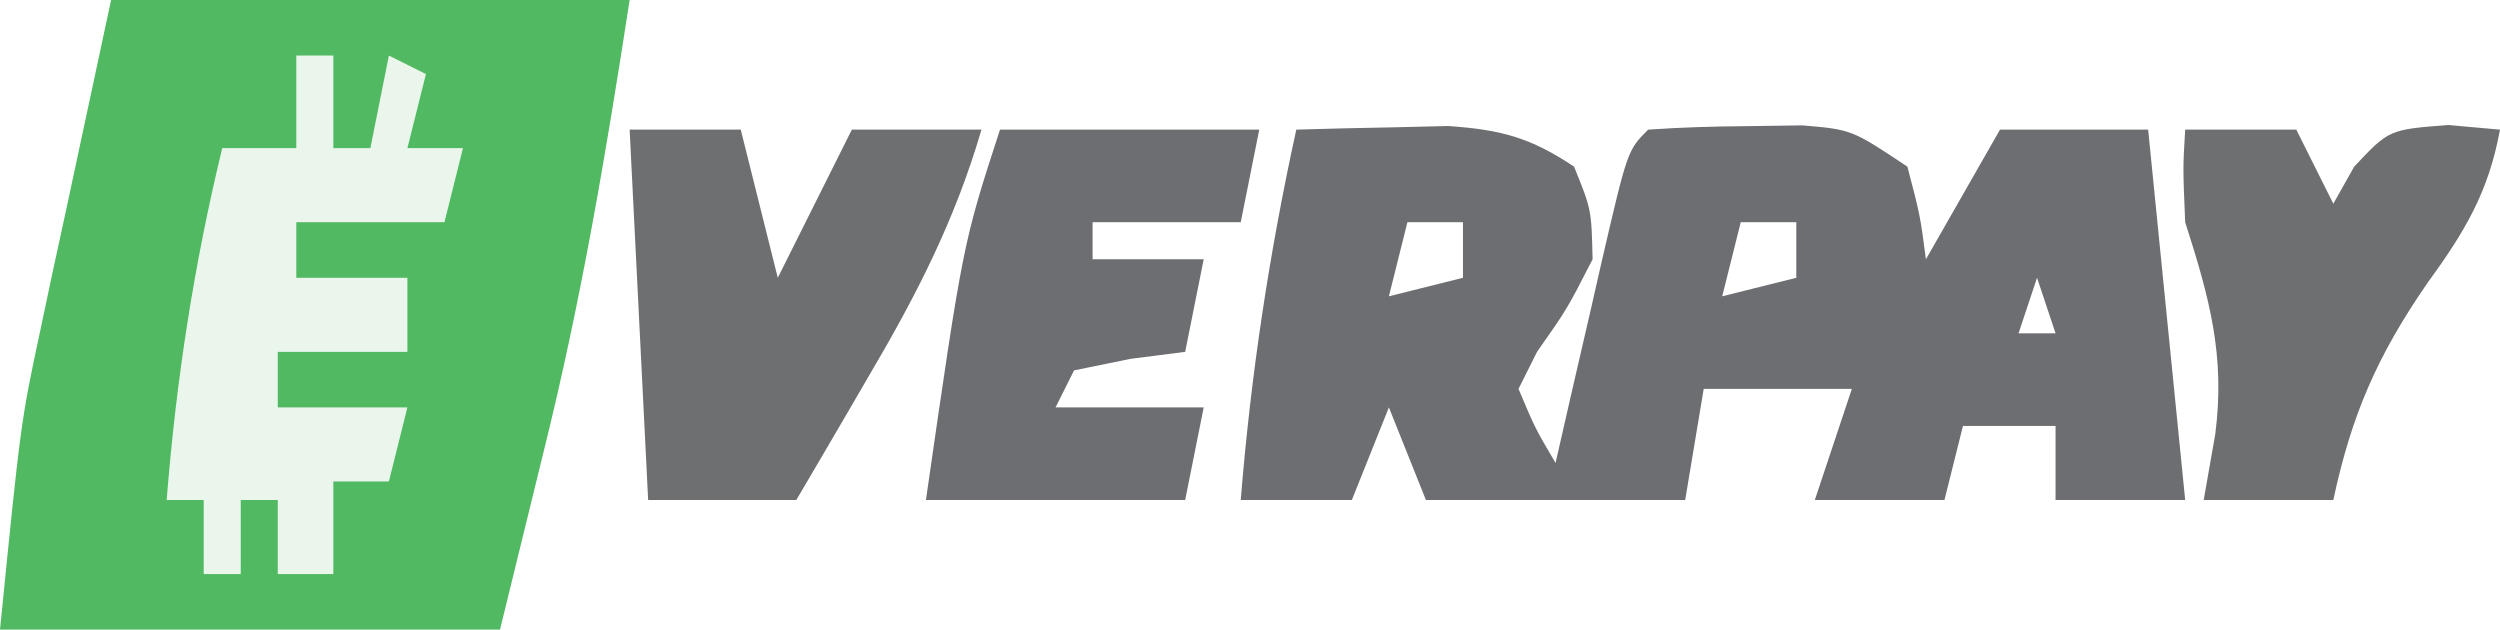
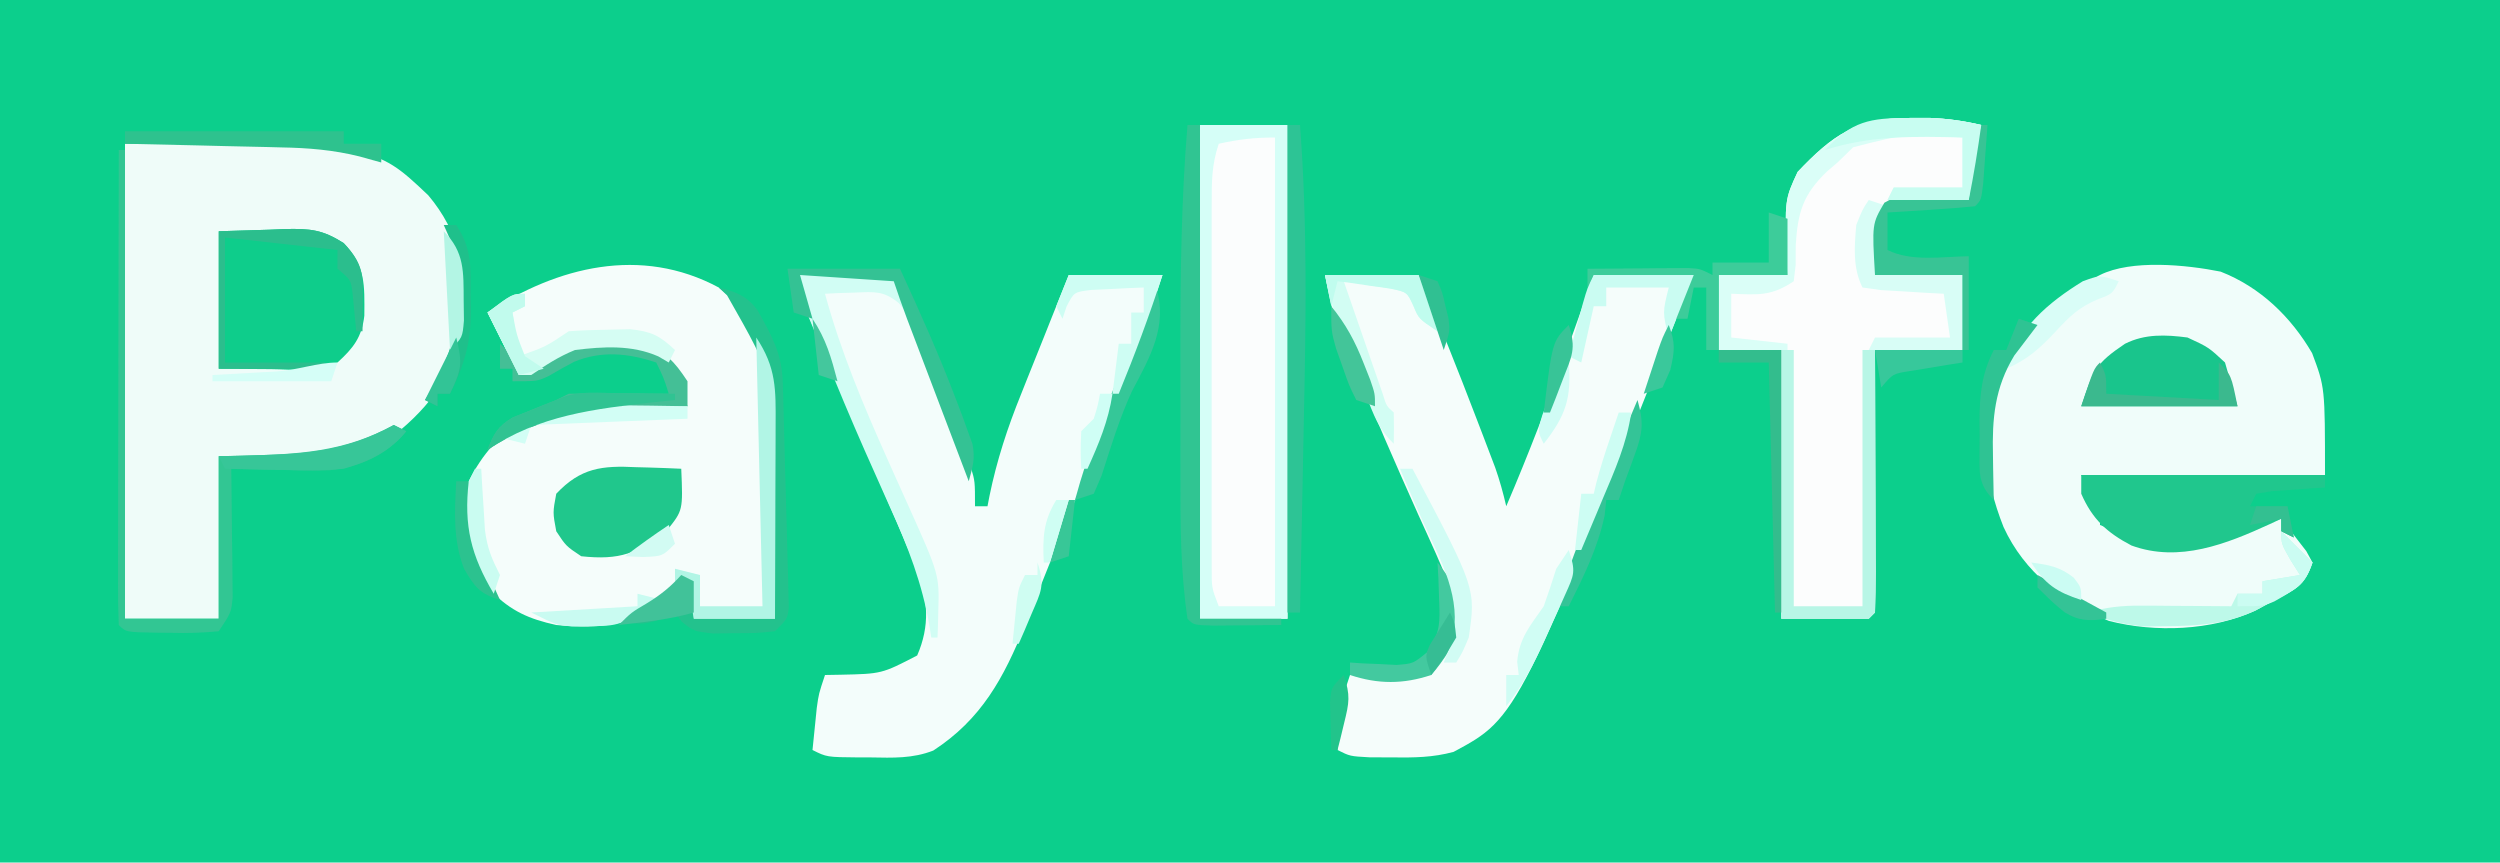
- <svg xmlns="http://www.w3.org/2000/svg" version="1.1" width="135" height="34">
-   <path d="M0 0 C9.24 0 18.48 0 28 0 C26.725 8.285 25.383 16.225 23.375 24.312 C22.591 27.509 21.808 30.706 21 34 C12.09 34 3.18 34 -6 34 C-4.875 22.75 -4.875 22.75 -3.809 17.773 C-3.608 16.824 -3.408 15.874 -3.201 14.896 C-2.949 13.734 -2.697 12.572 -2.438 11.375 C-1.633 7.621 -0.829 3.868 0 0 Z " fill="#50B962" transform="translate(6,0)" />
-   <path d="M0 0 C1.75 -0.054 3.5 -0.093 5.25 -0.125 C6.225 -0.148 7.199 -0.171 8.203 -0.195 C11.054 0.004 12.639 0.421 15 2 C15.938 4.312 15.938 4.312 16 7 C14.625 9.688 14.625 9.688 13 12 C12.67 12.66 12.34 13.32 12 14 C12.892 16.117 12.892 16.117 14 18 C14.277 16.784 14.554 15.569 14.84 14.316 C15.206 12.732 15.571 11.147 15.938 9.562 C16.12 8.76 16.302 7.958 16.49 7.131 C17.887 1.113 17.887 1.113 19 0 C20.788 -0.125 22.582 -0.176 24.375 -0.188 C25.352 -0.202 26.329 -0.216 27.336 -0.23 C30 0 30 0 33 2 C33.688 4.625 33.688 4.625 34 7 C35.32 4.69 36.64 2.38 38 0 C40.64 0 43.28 0 46 0 C46.66 6.6 47.32 13.2 48 20 C45.69 20 43.38 20 41 20 C41 18.68 41 17.36 41 16 C39.35 16 37.7 16 36 16 C35.67 17.32 35.34 18.64 35 20 C32.69 20 30.38 20 28 20 C28.66 18.02 29.32 16.04 30 14 C29.01 14 28.02 14 27 14 C25.333 14 23.667 14 22 14 C21.67 15.98 21.34 17.96 21 20 C16.38 20 11.76 20 7 20 C6.34 18.35 5.68 16.7 5 15 C4.01 17.475 4.01 17.475 3 20 C1.02 20 -0.96 20 -3 20 C-2.451 13.214 -1.457 6.65 0 0 Z M6 5 C5.67 6.32 5.34 7.64 5 9 C6.32 8.67 7.64 8.34 9 8 C9 7.01 9 6.02 9 5 C8.01 5 7.02 5 6 5 Z M24 5 C23.67 6.32 23.34 7.64 23 9 C24.32 8.67 25.64 8.34 27 8 C27 7.01 27 6.02 27 5 C26.01 5 25.02 5 24 5 Z M40 8 C39.67 8.99 39.34 9.98 39 11 C39.66 11 40.32 11 41 11 C40.67 10.01 40.34 9.02 40 8 Z " fill="#6D6E71" transform="translate(70,7)" />
-   <path d="M0 0 C1.98 0 3.96 0 6 0 C6.66 2.64 7.32 5.28 8 8 C9.32 5.36 10.64 2.72 12 0 C14.31 0 16.62 0 19 0 C17.563 4.914 15.458 9.002 12.875 13.375 C12.502 14.016 12.13 14.656 11.746 15.316 C10.836 16.88 9.919 18.441 9 20 C6.36 20 3.72 20 1 20 C0.67 13.4 0.34 6.8 0 0 Z " fill="#6D6F71" transform="translate(34,7)" />
-   <path d="M0 0 C4.62 0 9.24 0 14 0 C13.67 1.65 13.34 3.3 13 5 C10.36 5 7.72 5 5 5 C5 5.66 5 6.32 5 7 C6.98 7 8.96 7 11 7 C10.67 8.65 10.34 10.3 10 12 C9.031 12.124 8.061 12.248 7.062 12.375 C6.052 12.581 5.041 12.787 4 13 C3.67 13.66 3.34 14.32 3 15 C5.64 15 8.28 15 11 15 C10.67 16.65 10.34 18.3 10 20 C5.38 20 0.76 20 -4 20 C-2 6.143 -2 6.143 0 0 Z " fill="#6D6E71" transform="translate(54,7)" />
-   <path d="M0 0 C0.66 0 1.32 0 2 0 C2 1.65 2 3.3 2 5 C2.66 5 3.32 5 4 5 C4.33 3.35 4.66 1.7 5 0 C5.66 0.33 6.32 0.66 7 1 C6.67 2.32 6.34 3.64 6 5 C6.99 5 7.98 5 9 5 C8.67 6.32 8.34 7.64 8 9 C5.36 9 2.72 9 0 9 C0 9.99 0 10.98 0 12 C1.98 12 3.96 12 6 12 C6 13.32 6 14.64 6 16 C3.69 16 1.38 16 -1 16 C-1 16.99 -1 17.98 -1 19 C1.31 19 3.62 19 6 19 C5.67 20.32 5.34 21.64 5 23 C4.01 23 3.02 23 2 23 C2 24.65 2 26.3 2 28 C1.01 28 0.02 28 -1 28 C-1 26.68 -1 25.36 -1 24 C-1.66 24 -2.32 24 -3 24 C-3 25.32 -3 26.64 -3 28 C-3.66 28 -4.32 28 -5 28 C-5 26.68 -5 25.36 -5 24 C-5.66 24 -6.32 24 -7 24 C-6.484 17.501 -5.533 11.338 -4 5 C-2.68 5 -1.36 5 0 5 C0 3.35 0 1.7 0 0 Z " fill="#EAF6EC" transform="translate(16,3)" />
-   <path d="M0 0 C1.98 0 3.96 0 6 0 C6.66 1.32 7.32 2.64 8 4 C8.371 3.34 8.742 2.68 9.125 2 C11 0 11 0 14.188 -0.25 C15.116 -0.168 16.044 -0.085 17 0 C16.379 3.399 15.082 5.533 13.062 8.312 C10.384 12.192 8.977 15.408 8 20 C5.69 20 3.38 20 1 20 C1.206 18.824 1.413 17.649 1.625 16.438 C2.172 12.199 1.308 9.077 0 5 C-0.125 2.062 -0.125 2.062 0 0 Z " fill="#6D6F71" transform="translate(118,7)" />
+ <svg xmlns="http://www.w3.org/2000/svg" version="1.1" width="400" height="138">
+   <path d="M0 0 C132 0 264 0 400 0 C400 45.54 400 91.08 400 138 C268 138 136 138 0 138 C0 92.46 0 46.92 0 0 Z " fill="#0CCF8C" transform="translate(0,0)" />
+   <path d="M0 0 C39.821 0 39.821 0 48.527 8.254 C53.467 14.11 54.734 20.461 54.445 28.004 C53.351 35.369 49.77 40.993 44.137 45.746 C37.389 49.706 31.654 50.415 24 50.188 C21.03 50.126 18.06 50.064 15 50 C15 58.58 15 67.16 15 76 C10.05 76 5.1 76 0 76 C0 50.92 0 25.84 0 0 Z " fill="#EFFCF9" transform="translate(20,23)" />
+   <path d="M0 0 C6.354 2.483 11.251 7.23 14.637 13.039 C16.699 18.539 16.699 18.539 16.699 32.539 C3.829 32.539 -9.041 32.539 -22.301 32.539 C-21.311 34.519 -20.321 36.499 -19.301 38.539 C-19.301 39.199 -19.301 39.859 -19.301 40.539 C-18.517 40.848 -17.733 41.158 -16.926 41.477 C-14.301 42.539 -14.301 42.539 -12.301 43.539 C-6.702 43.932 -2.607 43.199 2.645 41.273 C4.965 40.444 7.268 39.931 9.699 39.539 C10.566 40.634 11.417 41.74 12.262 42.852 C12.737 43.466 13.213 44.081 13.703 44.715 C14.032 45.317 14.361 45.919 14.699 46.539 C13.402 50.43 12.009 50.77 8.449 52.664 C7.495 53.182 6.541 53.7 5.559 54.234 C-1.502 57.456 -10.375 57.784 -17.867 55.891 C-25.209 52.903 -31.407 48.137 -34.738 40.852 C-37.802 33.117 -38.947 24.75 -35.738 16.852 C-31.931 9.371 -26.796 4.213 -19.301 0.539 C-14.267 -1.978 -5.482 -1.098 0 0 Z " fill="#F0FDFA" transform="translate(355.3008,43.46094)" />
+   <path d="M0 0 C4.822 3.836 8.394 9.081 9.349 15.257 C9.459 17.692 9.451 20.095 9.391 22.531 C9.385 23.408 9.379 24.284 9.373 25.187 C9.351 27.959 9.301 30.729 9.25 33.5 C9.23 35.391 9.212 37.281 9.195 39.172 C9.151 43.782 9.083 48.391 9 53 C4.71 53 0.42 53 -4 53 C-4.495 50.03 -4.495 50.03 -5 47 C-5.887 47.784 -6.774 48.568 -7.688 49.375 C-13.453 54.097 -18.68 54.713 -26 54 C-30.339 53.051 -33.216 51.784 -36.375 48.625 C-39.969 42.82 -40.884 37.797 -40 31 C-37.802 26.603 -35.144 23.637 -31 21 C-25.029 19.162 -19.719 18.743 -13.5 18.875 C-12.266 18.889 -12.266 18.889 -11.008 18.902 C-9.005 18.926 -7.002 18.961 -5 19 C-6.601 14.202 -6.601 14.202 -9.855 10.586 C-14.787 9.239 -20.421 8.948 -25.203 10.898 C-26.841 11.869 -28.426 12.928 -30 14 C-30.66 14 -31.32 14 -32 14 C-33.65 10.7 -35.3 7.4 -37 4 C-25.835 -3.315 -12.48 -6.702 0 0 Z " fill="#F5FDFB" transform="translate(115,46)" />
+   <path d="M0 0 C4.95 0 9.9 0 15 0 C18.248 7.613 21.325 15.282 24.312 23 C24.674 23.92 25.036 24.84 25.408 25.788 C25.912 27.099 25.912 27.099 26.426 28.438 C26.729 29.22 27.032 30.002 27.345 30.809 C28 33 28 33 28 37 C28.66 37 29.32 37 30 37 C30.105 36.454 30.21 35.908 30.319 35.345 C31.488 29.658 33.197 24.436 35.375 19.062 C35.684 18.283 35.994 17.504 36.313 16.702 C37.202 14.465 38.1 12.232 39 10 C39.667 8.324 39.667 8.324 40.348 6.613 C41.226 4.407 42.112 2.203 43 0 C47.95 0 52.9 0 58 0 C55.405 8.247 52.154 16.197 48.875 24.188 C48.292 25.613 47.708 27.039 47.125 28.465 C46.248 30.609 45.37 32.754 44.492 34.898 C42.747 39.159 41.024 43.429 39.32 47.707 C38.923 48.697 38.527 49.688 38.118 50.708 C37.399 52.503 36.686 54.299 35.98 56.098 C32.607 64.473 29.029 71.079 21.324 76.09 C18.033 77.379 14.853 77.251 11.375 77.188 C10.694 77.187 10.014 77.186 9.312 77.186 C4.282 77.141 4.282 77.141 2 76 C2.142 74.562 2.289 73.125 2.438 71.688 C2.519 70.887 2.6 70.086 2.684 69.262 C3 67 3 67 4 64 C4.82 63.986 5.64 63.972 6.484 63.957 C13.08 63.813 13.08 63.813 18.75 60.875 C20.81 56.138 20.498 51.862 18.702 47.091 C18.113 45.676 17.509 44.267 16.895 42.863 C16.573 42.103 16.252 41.342 15.922 40.558 C14.897 38.138 13.855 35.725 12.812 33.312 C12.131 31.712 11.451 30.111 10.771 28.51 C8.584 23.361 6.39 18.216 4.171 13.081 C3.447 11.404 2.729 9.723 2.012 8.043 C1.618 7.129 1.225 6.216 0.819 5.274 C0 3 0 3 0 0 Z " fill="#F3FDFB" transform="translate(128,44)" />
+   <path d="M0 0 C4.95 0 9.9 0 15 0 C18.246 7.609 21.296 15.274 24.25 23 C24.78 24.38 24.78 24.38 25.32 25.788 C25.653 26.662 25.985 27.537 26.328 28.438 C26.626 29.22 26.924 30.002 27.231 30.809 C27.95 32.858 28.512 34.886 29 37 C32.563 28.679 35.786 20.28 38.812 11.75 C39.219 10.612 39.626 9.474 40.045 8.301 C41.033 5.535 42.017 2.768 43 0 C48.28 0 53.56 0 59 0 C30.923 70.751 30.923 70.751 20.574 76.301 C17.251 77.203 14.252 77.227 10.812 77.188 C9.581 77.181 8.35 77.175 7.082 77.168 C4 77 4 77 2 76 C2.142 74.562 2.289 73.125 2.438 71.688 C2.519 70.887 2.6 70.086 2.684 69.262 C3 67 3 67 4 64 C4.675 64.023 5.351 64.046 6.047 64.07 C6.939 64.088 7.831 64.106 8.75 64.125 C9.632 64.148 10.513 64.171 11.422 64.195 C14.172 63.987 15.701 63.499 18 62 C20.095 58.821 21.096 56.96 20.713 53.131 C20.015 50.068 19.077 47.503 17.777 44.648 C17.325 43.641 16.872 42.634 16.406 41.597 C15.921 40.534 15.437 39.47 14.938 38.375 C11.284 30.217 7.703 22.047 4.375 13.75 C4.045 12.936 3.715 12.122 3.375 11.283 C2.922 10.145 2.922 10.145 2.461 8.984 C2.201 8.332 1.941 7.679 1.673 7.007 C1 5 1 5 0 0 Z " fill="#F5FDFB" transform="translate(212,44)" />
+   <path d="M0 0 C1.682 -0.004 1.682 -0.004 3.398 -0.008 C6.268 0.11 8.837 0.467 11.625 1.125 C11.072 5.156 10.444 9.14 9.625 13.125 C8.866 13.09 8.106 13.055 7.324 13.02 C6.33 12.992 5.336 12.965 4.312 12.938 C3.326 12.903 2.34 12.868 1.324 12.832 C-1.361 12.912 -1.361 12.912 -3.188 14.344 C-4.667 16.564 -4.871 18.163 -5.062 20.812 C-5.166 22.236 -5.269 23.659 -5.375 25.125 C-0.755 25.125 3.865 25.125 8.625 25.125 C8.625 29.085 8.625 33.045 8.625 37.125 C4.005 37.125 -0.615 37.125 -5.375 37.125 C-5.367 39.026 -5.367 39.026 -5.359 40.965 C-5.341 45.648 -5.33 50.331 -5.32 55.014 C-5.315 57.045 -5.308 59.075 -5.3 61.105 C-5.287 64.017 -5.282 66.928 -5.277 69.84 C-5.272 70.753 -5.267 71.667 -5.262 72.608 C-5.262 74.781 -5.313 76.953 -5.375 79.125 C-5.705 79.455 -6.035 79.785 -6.375 80.125 C-10.995 80.125 -15.615 80.125 -20.375 80.125 C-20.375 65.935 -20.375 51.745 -20.375 37.125 C-23.675 37.125 -26.975 37.125 -30.375 37.125 C-30.375 33.165 -30.375 29.205 -30.375 25.125 C-26.745 25.125 -23.115 25.125 -19.375 25.125 C-19.421 24.256 -19.468 23.387 -19.516 22.492 C-19.811 13.064 -19.811 13.064 -17.75 8.625 C-12.2 2.783 -8.297 -0.019 0 0 Z " fill="#FCFDFD" transform="translate(305.375,18.875)" />
+   <path d="M0 0 C4.62 0 9.24 0 14 0 C14 26.07 14 52.14 14 79 C9.38 79 4.76 79 0 79 C0 52.93 0 26.86 0 0 Z " fill="#FBFDFD" transform="translate(192,20)" />
+   <path d="M0 0 C2.702 -0.083 5.404 -0.165 8.188 -0.25 C9.029 -0.286 9.871 -0.323 10.739 -0.36 C14.676 -0.418 16.569 -0.273 19.988 1.891 C23.51 5.584 23.329 8.585 23.293 13.516 C22.885 16.972 21.537 18.687 19 21 C15.694 22.653 12.005 22.101 8.375 22.062 C5.611 22.042 2.848 22.021 0 22 C0 14.74 0 7.48 0 0 Z " fill="#0ECD8B" transform="translate(35,37)" />
+   <path d="M0 0 C4.62 0 9.24 0 14 0 C14 26.07 14 52.14 14 79 C9.38 79 4.76 79 0 79 C0 52.93 0 26.86 0 0 Z M3 3 C1.871 6.388 1.873 8.963 1.871 12.535 C1.869 13.194 1.867 13.853 1.865 14.532 C1.861 16.709 1.864 18.886 1.867 21.062 C1.867 22.576 1.866 24.089 1.864 25.602 C1.863 28.773 1.865 31.943 1.87 35.114 C1.875 39.18 1.872 43.245 1.866 47.311 C1.862 50.435 1.864 53.559 1.866 56.684 C1.867 58.183 1.866 59.682 1.864 61.181 C1.861 63.276 1.865 65.37 1.871 67.465 C1.871 68.657 1.872 69.849 1.873 71.078 C1.869 74.064 1.869 74.064 3 77 C5.97 77 8.94 77 12 77 C12 52.25 12 27.5 12 2 C8.727 2 6.153 2.299 3 3 Z " fill="#D5FEF7" transform="translate(192,20)" />
+   <path d="M0 0 C12.87 0 25.74 0 39 0 C39 0.66 39 1.32 39 2 C38.218 2.049 37.435 2.098 36.629 2.148 C35.111 2.261 35.111 2.261 33.562 2.375 C32.553 2.445 31.544 2.514 30.504 2.586 C29.678 2.723 28.851 2.859 28 3 C27.67 3.66 27.34 4.32 27 5 C28.98 5 30.96 5 33 5 C33.495 7.475 33.495 7.475 34 10 C33.34 9.67 32.68 9.34 32 9 C32 8.34 32 7.68 32 7 C31.408 7.277 30.817 7.554 30.207 7.84 C23.257 11.026 15.669 14.074 8.035 11.281 C4.1 9.218 1.771 7.064 0 3 C0 2.01 0 1.02 0 0 Z " fill="#20C78D" transform="translate(333,76)" />
+   <path d="M0 0 C0.693 0.018 1.386 0.036 2.1 0.055 C3.796 0.101 5.492 0.173 7.188 0.25 C7.469 6.898 7.469 6.898 4.938 10.062 C0.22 13.815 -2.63 14.912 -8.812 14.25 C-11.25 12.625 -11.25 12.625 -12.812 10.25 C-13.375 7.25 -13.375 7.25 -12.812 4.25 C-8.882 0.08 -5.471 -0.272 0 0 Z " fill="#20C78C" transform="translate(101.8125,74.75)" />
+   <path d="M0 0 C0.33 0 0.66 0 1 0 C1 24.75 1 49.5 1 75 C5.95 75 10.9 75 16 75 C16 66.42 16 57.84 16 49 C20.424 48.876 20.424 48.876 24.938 48.75 C32.204 48.463 37.535 47.526 44 44 C44.99 44.495 44.99 44.495 46 45 C42.921 48.804 38.53 50.73 33.742 51.241 C31.342 51.294 28.962 51.263 26.562 51.188 C25.322 51.167 25.322 51.167 24.057 51.146 C22.037 51.111 20.019 51.058 18 51 C18.01 51.681 18.021 52.362 18.032 53.064 C18.073 56.147 18.099 59.229 18.125 62.312 C18.142 63.384 18.159 64.456 18.176 65.561 C18.182 66.589 18.189 67.617 18.195 68.676 C18.206 69.624 18.216 70.572 18.227 71.548 C18 74 18 74 16 77 C13.389 77.249 11.039 77.327 8.438 77.25 C7.39 77.242 7.39 77.242 6.322 77.234 C1.154 77.154 1.154 77.154 0 76 C-0.095 73.627 -0.126 71.283 -0.114 68.91 C-0.114 68.168 -0.114 67.427 -0.114 66.663 C-0.113 64.201 -0.105 61.739 -0.098 59.277 C-0.096 57.575 -0.094 55.872 -0.093 54.17 C-0.09 49.68 -0.08 45.19 -0.069 40.701 C-0.058 36.123 -0.054 31.545 -0.049 26.967 C-0.038 17.978 -0.021 8.989 0 0 Z " fill="#32C693" transform="translate(19,24)" />
+   <path d="M0 0 C3.375 1.562 3.375 1.562 6 4 C6.66 6.31 7.32 8.62 8 11 C-0.25 11 -8.5 11 -17 11 C-15.05 5.149 -14.706 4.176 -10 1 C-6.778 -0.611 -3.494 -0.455 0 0 Z " fill="#19C58C" transform="translate(350,54)" />
+   <path d="M0 0 C0.66 0 1.32 0 2 0 C2 13.53 2 27.06 2 41 C5.63 41 9.26 41 13 41 C13 27.47 13 13.94 13 0 C13.66 0 14.32 0 15 0 C15.025 5.963 15.043 11.926 15.055 17.889 C15.06 19.92 15.067 21.95 15.075 23.98 C15.088 26.892 15.093 29.803 15.098 32.715 C15.103 33.628 15.108 34.542 15.113 35.483 C15.113 37.656 15.062 39.828 15 42 C14.505 42.495 14.505 42.495 14 43 C9.38 43 4.76 43 0 43 C0 28.81 0 14.62 0 0 Z " fill="#B8F6E6" transform="translate(285,56)" />
+   <path d="M0 0 C1.682 -0.004 1.682 -0.004 3.398 -0.008 C6.268 0.11 8.837 0.467 11.625 1.125 C11.07 5.165 10.425 9.123 9.625 13.125 C5.335 13.125 1.045 13.125 -3.375 13.125 C-3.045 12.465 -2.715 11.805 -2.375 11.125 C1.255 11.125 4.885 11.125 8.625 11.125 C8.625 8.485 8.625 5.845 8.625 3.125 C-0.346 2.499 -0.346 2.499 -8.875 4.688 C-9.7 5.492 -10.525 6.296 -11.375 7.125 C-11.918 7.588 -12.46 8.051 -13.02 8.527 C-16.897 12.242 -17.742 15.085 -18.062 20.438 C-18.066 21.465 -18.07 22.492 -18.074 23.551 C-18.173 24.4 -18.273 25.25 -18.375 26.125 C-22.019 28.554 -24.087 28.287 -28.375 28.125 C-28.375 30.435 -28.375 32.745 -28.375 35.125 C-25.405 35.455 -22.435 35.785 -19.375 36.125 C-19.375 36.455 -19.375 36.785 -19.375 37.125 C-23.005 37.125 -26.635 37.125 -30.375 37.125 C-30.375 33.165 -30.375 29.205 -30.375 25.125 C-26.745 25.125 -23.115 25.125 -19.375 25.125 C-19.421 24.256 -19.468 23.387 -19.516 22.492 C-19.811 13.064 -19.811 13.064 -17.75 8.625 C-12.2 2.783 -8.297 -0.019 0 0 Z " fill="#DAFEF7" transform="translate(305.375,18.875)" />
+   <path d="M0 0 C0.66 0 1.32 0 2 0 C2 26.07 2 52.14 2 79 C6.29 79 10.58 79 15 79 C15 79.33 15 79.66 15 80 C12.688 80.027 10.375 80.046 8.062 80.062 C6.775 80.074 5.487 80.086 4.16 80.098 C1 80 1 80 0 79 C-1.132 71.425 -1.148 63.755 -1.133 56.113 C-1.134 55.013 -1.135 53.912 -1.136 52.778 C-1.136 50.463 -1.135 48.147 -1.13 45.832 C-1.125 42.339 -1.13 38.846 -1.137 35.354 C-1.14 23.529 -0.981 11.788 0 0 Z " fill="#30C592" transform="translate(190,20)" />
+   <path d="M0 0 C0.66 0 1.32 0 2 0 C3.21 15.9 2.946 31.723 2.605 47.655 C2.533 51.088 2.469 54.522 2.404 57.955 C2.277 64.637 2.141 71.318 2 78 C1.34 78 0.68 78 0 78 C0 52.26 0 26.52 0 0 Z " fill="#2DC495" transform="translate(206,20)" />
+   <path d="M0 0 C4.95 0 9.9 0 15 0 C15.66 1.98 16.32 3.96 17 6 C16.418 5.263 16.418 5.263 15.824 4.512 C13.388 2.493 11.931 2.691 8.812 2.812 C7.911 2.84 7.01 2.867 6.082 2.895 C5.395 2.929 4.708 2.964 4 3 C6.512 12.232 10.134 20.833 14.031 29.555 C14.387 30.351 14.742 31.147 15.109 31.967 C15.813 33.54 16.521 35.112 17.233 36.682 C22.304 47.954 22.304 47.954 22.125 53.875 C22.107 54.656 22.089 55.437 22.07 56.242 C22.047 56.822 22.024 57.402 22 58 C21.67 58 21.34 58 21 58 C20.909 57.403 20.817 56.806 20.723 56.19 C19.537 49.368 17.313 43.525 14.438 37.25 C13.541 35.24 12.647 33.23 11.754 31.219 C11.299 30.198 10.844 29.177 10.375 28.125 C8.133 23.031 5.994 17.896 3.875 12.75 C3.485 11.816 3.095 10.882 2.693 9.919 C2.338 9.054 1.983 8.188 1.617 7.297 C1.147 6.158 1.147 6.158 0.667 4.995 C0 3 0 3 0 0 Z " fill="#D1FDF4" transform="translate(128,44)" />
+   <path d="M0 0 C2.7 0.675 4.513 1.335 6.188 3.621 C8.411 7.553 10.106 10.567 10.237 15.051 C10.277 16.302 10.277 16.302 10.317 17.579 C10.352 18.932 10.352 18.932 10.387 20.312 C10.412 21.237 10.438 22.162 10.464 23.115 C10.516 25.071 10.566 27.028 10.613 28.985 C10.687 31.988 10.778 34.99 10.869 37.992 C10.918 39.891 10.965 41.789 11.012 43.688 C11.041 44.59 11.07 45.492 11.1 46.421 C11.125 47.673 11.125 47.673 11.151 48.949 C11.17 49.685 11.19 50.421 11.209 51.178 C11 53 11 53 9 55 C6.066 55.301 6.066 55.301 2.562 55.312 C0.832 55.338 0.832 55.338 -0.934 55.363 C-4 55 -4 55 -5.91 53.48 C-6.27 52.992 -6.629 52.503 -7 52 C-7.742 52.351 -8.485 52.701 -9.25 53.062 C-12.132 54.045 -13.212 54.033 -16 53 C-15.113 52.587 -14.226 52.175 -13.312 51.75 C-10.187 50.099 -7.681 48.287 -5 46 C-4 47 -4 47 -4 53 C0.29 53 4.58 53 9 53 C8.98 47.486 8.928 41.973 8.847 36.459 C8.824 34.588 8.81 32.716 8.804 30.844 C9.044 14.813 9.044 14.813 1.335 1.256 C0.895 0.842 0.454 0.427 0 0 Z " fill="#23C28D" transform="translate(115,46)" />
+   <path d="M0 0 C3.211 4.817 3.131 8.279 3.098 13.945 C3.096 14.83 3.095 15.715 3.093 16.627 C3.088 19.46 3.075 22.292 3.062 25.125 C3.057 27.043 3.053 28.961 3.049 30.879 C3.038 35.586 3.021 40.293 3 45 C-1.29 45 -5.58 45 -10 45 C-10.33 43.02 -10.66 41.04 -11 39 C-11.66 39 -12.32 39 -13 39 C-13 38.34 -13 37.68 -13 37 C-11.68 37.33 -10.36 37.66 -9 38 C-9 39.65 -9 41.3 -9 43 C-5.7 43 -2.4 43 1 43 C0.67 28.81 0.34 14.62 0 0 Z " fill="#B1F5E5" transform="translate(121,54)" />
+   <path d="M0 0 C1.5 1.375 1.5 1.375 3 3 C3 3.66 3 4.32 3 5 C3.522 4.639 4.044 4.278 4.582 3.906 C10.725 0.034 15.784 -1.067 23 0 C26.74 1.603 27.732 2.597 30 6 C30 7.32 30 8.64 30 10 C28.208 10.056 28.208 10.056 26.379 10.113 C15.948 10.514 6.901 10.97 -2 17 C-0.993 14.389 -0.355 13.209 2.094 11.77 C3.285 11.296 3.285 11.296 4.5 10.812 C5.691 10.327 5.691 10.327 6.906 9.832 C7.597 9.557 8.288 9.283 9 9 C9.66 8.67 10.32 8.34 11 8 C13.718 7.928 16.409 7.907 19.125 7.938 C19.879 7.942 20.633 7.947 21.41 7.951 C23.273 7.963 25.137 7.981 27 8 C26.219 5.504 26.219 5.504 25 3 C20.519 1.506 16.24 1.072 11.84 2.895 C10.495 3.606 9.166 4.347 7.859 5.125 C6 6 6 6 2 6 C2 5.34 2 4.68 2 4 C1.34 4 0.68 4 0 4 C0 2.68 0 1.36 0 0 Z " fill="#44BF96" transform="translate(80,55)" />
+   <path d="M0 0 C0.99 0.33 1.98 0.66 3 1 C2.67 1.66 2.34 2.32 2 3 C1.775 4.537 1.592 6.08 1.438 7.625 C1.221 9.791 1.221 9.791 1 12 C5.62 12 10.24 12 15 12 C15 15.96 15 19.92 15 24 C10.05 24 5.1 24 0 24 C0.33 23.34 0.66 22.68 1 22 C4.96 22 8.92 22 13 22 C12.67 19.69 12.34 17.38 12 15 C11.073 14.951 10.146 14.902 9.191 14.852 C7.994 14.777 6.796 14.702 5.562 14.625 C4.368 14.555 3.173 14.486 1.941 14.414 C0.971 14.277 0 14.141 -1 14 C-2.585 10.83 -2.294 7.46 -2 4 C-1 1.5 -1 1.5 0 0 Z " fill="#D8FDF6" transform="translate(299,32)" />
+   <path d="M0 0 C0.33 0 0.66 0 1 0 C0.86 1.98 0.713 3.959 0.562 5.938 C0.481 7.04 0.4 8.142 0.316 9.277 C0 12 0 12 -1 13 C-3.35 13.235 -5.706 13.414 -8.062 13.562 C-9.998 13.688 -9.998 13.688 -11.973 13.816 C-12.972 13.877 -13.971 13.938 -15 14 C-15 15.98 -15 17.96 -15 20 C-11.149 21.926 -6.2 21.049 -2 21 C-2 25.95 -2 30.9 -2 36 C-2.33 36 -2.66 36 -3 36 C-3 32.04 -3 28.08 -3 24 C-7.62 24 -12.24 24 -17 24 C-17.481 15.822 -17.481 15.822 -15.5 12.438 C-11.798 10.309 -9.251 10.663 -5 11 C-4.01 11.33 -3.02 11.66 -2 12 C-1.856 10.762 -1.711 9.525 -1.562 8.25 C-1.213 5.435 -0.796 2.73 0 0 Z " fill="#38C495" transform="translate(317,20)" />
+   <path d="M0 0 C0.99 0.33 1.98 0.66 3 1 C3 3.97 3 6.94 3 10 C-0.63 10 -4.26 10 -8 10 C-8 13.96 -8 17.92 -8 22 C-8.66 22 -9.32 22 -10 22 C-10 18.7 -10 15.4 -10 12 C-10.66 12 -11.32 12 -12 12 C-12.33 13.65 -12.66 15.3 -13 17 C-13.66 17 -14.32 17 -15 17 C-14.34 15.02 -13.68 13.04 -13 11 C-17.95 10.67 -22.9 10.34 -28 10 C-28.33 10.66 -28.66 11.32 -29 12 C-29 11.01 -29 10.02 -29 9 C-26.042 8.973 -23.083 8.953 -20.125 8.938 C-18.862 8.925 -18.862 8.925 -17.574 8.912 C-16.769 8.909 -15.963 8.906 -15.133 8.902 C-14.017 8.894 -14.017 8.894 -12.879 8.886 C-11 9 -11 9 -9 10 C-9 9.34 -9 8.68 -9 8 C-6.03 8 -3.06 8 0 8 C0 5.36 0 2.72 0 0 Z " fill="#3DCC9A" transform="translate(283,34)" />
+   <path d="M0 0 C5.94 0 11.88 0 18 0 C21.199 6.931 24.294 13.861 27 21 C27.313 21.82 27.626 22.64 27.949 23.484 C28.234 24.273 28.519 25.062 28.812 25.875 C29.066 26.574 29.32 27.272 29.582 27.992 C30.068 30.328 29.637 31.731 29 34 C27.451 29.925 25.903 25.85 24.355 21.775 C23.829 20.389 23.302 19.002 22.775 17.616 C22.017 15.623 21.261 13.63 20.504 11.637 C20.048 10.437 19.593 9.238 19.123 8.003 C18.38 6.015 17.671 4.013 17 2 C12.05 1.67 7.1 1.34 2 1 C2.66 3.31 3.32 5.62 4 8 C3.01 7.67 2.02 7.34 1 7 C0.67 4.69 0.34 2.38 0 0 Z " fill="#34C294" transform="translate(126,43)" />
+   <path d="M0 0 C2.702 -0.083 5.404 -0.165 8.188 -0.25 C9.029 -0.286 9.871 -0.323 10.739 -0.36 C14.676 -0.418 16.569 -0.273 19.988 1.891 C23.03 5.079 23.118 6.823 23.062 11.125 C23.053 12.035 23.044 12.945 23.035 13.883 C23.024 14.581 23.012 15.28 23 16 C22.67 16 22.34 16 22 16 C21.805 13.982 21.609 11.964 21.414 9.945 C21.136 7.773 21.136 7.773 19 6 C19 5.01 19 4.02 19 3 C13.06 2.34 7.12 1.68 1 1 C1 7.6 1 14.2 1 21 C6.28 21 11.56 21 17 21 C17 21.33 17 21.66 17 22 C11.39 22 5.78 22 0 22 C0 14.74 0 7.48 0 0 Z " fill="#2BBE8D" transform="translate(35,37)" />
+   <path d="M0 0 C11.55 0 23.1 0 35 0 C35 0.66 35 1.32 35 2 C36.98 2 38.96 2 41 2 C41 2.99 41 3.98 41 5 C39.845 4.679 38.69 4.357 37.5 4.026 C33.337 2.988 29.281 2.659 25 2.586 C23.918 2.557 23.918 2.557 22.815 2.527 C20.543 2.468 18.272 2.421 16 2.375 C14.447 2.337 12.893 2.298 11.34 2.258 C7.56 2.163 3.78 2.078 0 2 C0 1.34 0 0.68 0 0 Z " fill="#2EC28E" transform="translate(20,21)" />
+   <path d="M0 0 C4.95 0 9.9 0 15 0 C15.99 2.97 16.98 5.94 18 9 C15 7 15 7 14.133 4.953 C13.145 2.76 13.145 2.76 10.617 2.172 C9.26 1.963 9.26 1.963 7.875 1.75 C6.965 1.6 6.055 1.451 5.117 1.297 C4.069 1.15 4.069 1.15 3 1 C4.141 4.314 5.289 7.626 6.438 10.938 C6.763 11.883 7.088 12.829 7.424 13.803 C7.736 14.702 8.049 15.601 8.371 16.527 C8.803 17.776 8.803 17.776 9.244 19.051 C9.839 20.973 9.839 20.973 11 22 C11.041 23.666 11.043 25.334 11 27 C8.862 24.862 8.202 23.386 7.09 20.605 C6.74 19.732 6.39 18.859 6.029 17.959 C5.669 17.044 5.309 16.13 4.938 15.188 C4.573 14.285 4.209 13.382 3.834 12.451 C2.153 8.224 0.901 4.503 0 0 Z " fill="#D2FDF3" transform="translate(212,44)" />
+   <path d="M0 0 C1.682 -0.004 1.682 -0.004 3.398 -0.008 C6.268 0.11 8.837 0.467 11.625 1.125 C11.07 5.165 10.425 9.123 9.625 13.125 C5.335 13.125 1.045 13.125 -3.375 13.125 C-3.045 12.465 -2.715 11.805 -2.375 11.125 C1.255 11.125 4.885 11.125 8.625 11.125 C8.625 8.485 8.625 5.845 8.625 3.125 C0.969 2.931 -6.038 2.777 -13.375 5.125 C-9.061 0.514 -6.228 -0.014 0 0 Z " fill="#C8FDF1" transform="translate(305.375,18.875)" />
+   <path d="M0 0 C0 0.66 0 1.32 0 2 C-0.99 2.495 -0.99 2.495 -2 3 C-1.67 5.31 -1.34 7.62 -1 10 C3.299 8.481 3.299 8.481 7 6 C9.1 5.848 11.207 5.778 13.312 5.75 C14.464 5.724 15.615 5.698 16.801 5.672 C20.217 6.022 21.534 6.687 24 9 C23.67 9.66 23.34 10.32 23 11 C22.45 10.678 21.899 10.355 21.332 10.023 C17.065 8.151 12.563 8.446 8 9 C5.359 10.077 3.378 11.381 1 13 C0.34 13 -0.32 13 -1 13 C-2.65 9.7 -4.3 6.4 -6 3 C-2 0 -2 0 0 0 Z " fill="#D5FDF3" transform="translate(84,47)" />
+   <path d="M0 0 C2.475 2.475 2.475 2.475 5 5 C3.703 8.89 2.31 9.231 -1.25 11.125 C-2.681 11.902 -2.681 11.902 -4.141 12.695 C-8.922 14.877 -13.217 15.157 -18.438 15.188 C-19.529 15.202 -20.621 15.216 -21.746 15.23 C-25.133 14.991 -27.839 14.206 -31 13 C-28.075 12.158 -25.493 11.882 -22.453 11.902 C-21.609 11.906 -20.764 11.909 -19.895 11.912 C-19.022 11.92 -18.149 11.929 -17.25 11.938 C-16.362 11.942 -15.474 11.947 -14.559 11.951 C-12.372 11.963 -10.186 11.979 -8 12 C-7.67 11.34 -7.34 10.68 -7 10 C-5.68 10 -4.36 10 -3 10 C-3 9.34 -3 8.68 -3 8 C-1.02 7.67 0.96 7.34 3 7 C2.505 6.216 2.01 5.433 1.5 4.625 C0 2 0 2 0 0 Z " fill="#BDF9E9" transform="translate(365,85)" />
+   <path d="M0 0 C3.3 0 6.6 0 10 0 C10 13.86 10 27.72 10 42 C9.67 42 9.34 42 9 42 C8.67 28.8 8.34 15.6 8 2 C5.36 2 2.72 2 0 2 C0 1.34 0 0.68 0 0 Z " fill="#33BD8D" transform="translate(275,56)" />
+   <path d="M0 0 C1.868 6.18 -0.964 11.072 -3.859 16.539 C-5.886 20.911 -7.273 25.541 -8.754 30.121 C-9.165 31.071 -9.576 32.021 -10 33 C-11.485 33.495 -11.485 33.495 -13 34 C-10.876 26.183 -7.984 18.821 -4.812 11.375 C-4.349 10.275 -3.886 9.176 -3.408 8.043 C-2.277 5.36 -1.141 2.679 0 0 Z " fill="#35C798" transform="translate(185,46)" />
+   <path d="M0 0 C5.28 0 10.56 0 16 0 C14.68 3.3 13.36 6.6 12 10 C11 6 11 6 12 2 C8.7 2 5.4 2 2 2 C2 2.99 2 3.98 2 5 C1.34 5 0.68 5 0 5 C-0.66 7.97 -1.32 10.94 -2 14 C-2.66 13.67 -3.32 13.34 -4 13 C-3.523 11.208 -3.044 9.416 -2.562 7.625 C-2.296 6.627 -2.029 5.63 -1.754 4.602 C-1 2 -1 2 0 0 Z " fill="#CAFCF2" transform="translate(255,44)" />
+   <path d="M0 0 C4.95 0 9.9 0 15 0 C12.919 6.45 10.578 12.732 8 19 C7.67 19 7.34 19 7 19 C7.33 16.36 7.66 13.72 8 11 C8.66 11 9.32 11 10 11 C10 9.35 10 7.7 10 6 C10.66 6 11.32 6 12 6 C12 4.68 12 3.36 12 2 C10.207 2.06 8.416 2.149 6.625 2.25 C5.627 2.296 4.63 2.343 3.602 2.391 C0.847 2.722 0.847 2.722 -0.352 5.047 C-0.566 5.691 -0.78 6.336 -1 7 C-1.33 6.34 -1.66 5.68 -2 5 C-1.34 3.35 -0.68 1.7 0 0 Z " fill="#CEFDF3" transform="translate(171,44)" />
+   <path d="M0 0 C2.691 3.422 4 5.53 4 10 C2.684 12.94 1.115 15.566 -1 18 C-5.473 19.491 -9.527 19.491 -14 18 C-14 17.34 -14 16.68 -14 16 C-12.987 16.07 -12.987 16.07 -11.953 16.141 C-11.061 16.177 -10.169 16.213 -9.25 16.25 C-8.368 16.296 -7.487 16.343 -6.578 16.391 C-3.89 16.179 -3.89 16.179 -1.688 14.375 C0.494 11.305 0.412 9.476 0.25 5.75 C0.214 4.672 0.178 3.595 0.141 2.484 C0.094 1.665 0.048 0.845 0 0 Z " fill="#43C99F" transform="translate(230,90)" />
+   <path d="M0 0 C0.988 3.447 0.876 5.172 -0.375 8.562 C-0.651 9.327 -0.927 10.091 -1.211 10.879 C-1.471 11.579 -1.732 12.279 -2 13 C-2.33 13.99 -2.66 14.98 -3 16 C-3.66 16 -4.32 16 -5 16 C-5.082 16.804 -5.165 17.609 -5.25 18.438 C-6.348 23.655 -8.625 28.251 -11 33 C-11.66 33 -12.32 33 -13 33 C-10.667 25.63 -7.82 18.556 -4.812 11.438 C-4.117 9.781 -4.117 9.781 -3.408 8.092 C-2.275 5.393 -1.139 2.696 0 0 Z " fill="#34C497" transform="translate(262,64)" />
+   <path d="M0 0 C0.66 0.33 1.32 0.66 2 1 C-0.638 4.259 -4.052 5.839 -8 7 C-11.325 7.341 -14.599 7.287 -17.938 7.188 C-18.812 7.174 -19.687 7.16 -20.588 7.146 C-22.726 7.111 -24.863 7.058 -27 7 C-27.33 6.34 -27.66 5.68 -28 5 C-26.099 4.961 -26.099 4.961 -24.16 4.922 C-15.198 4.65 -8.019 4.374 0 0 Z " fill="#37C698" transform="translate(63,68)" />
+   <path d="M0 0 C0.66 0 1.32 0 2 0 C12.146 19.169 12.146 19.169 11 27 C10 29.375 10 29.375 9 31 C8.34 31 7.68 31 7 31 C7.454 29.824 7.907 28.649 8.375 27.438 C9.924 20.699 6.605 14.837 3.842 8.839 C2.504 5.917 1.258 2.957 0 0 Z " fill="#D1FCF4" transform="translate(224,75)" />
+   <path d="M0 0 C1.234 0.014 1.234 0.014 2.492 0.027 C4.495 0.051 6.498 0.086 8.5 0.125 C8.5 0.785 8.5 1.445 8.5 2.125 C-3.875 2.62 -3.875 2.62 -16.5 3.125 C-16.83 4.115 -17.16 5.105 -17.5 6.125 C-18.82 5.795 -20.14 5.465 -21.5 5.125 C-15.567 -0.314 -7.581 -0.161 0 0 Z " fill="#D2FEF5" transform="translate(101.5,64.875)" />
+   <path d="M0 0 C-1 2 -1 2 -3.309 2.875 C-6.352 4.147 -7.837 5.593 -10.062 8 C-12.562 10.692 -14.606 12.549 -18 14 C-16.245 7.565 -11.247 3.383 -5.75 0 C-3 -1 -3 -1 0 0 Z " fill="#D9FDF7" transform="translate(339,45)" />
+   <path d="M0 0 C1.154 3.462 0.887 3.909 -0.547 7.09 C-0.897 7.874 -1.248 8.659 -1.609 9.467 C-2.174 10.69 -2.174 10.69 -2.75 11.938 C-3.291 13.155 -3.291 13.155 -3.844 14.396 C-5.601 18.277 -7.349 21.641 -10 25 C-10 23.35 -10 21.7 -10 20 C-9.34 20 -8.68 20 -8 20 C-8.124 18.948 -8.124 18.948 -8.25 17.875 C-7.918 14.053 -6.169 12.126 -4 9 C-3.298 7.012 -2.626 5.013 -2 3 C-1.34 2.01 -0.68 1.02 0 0 Z " fill="#D0FDF4" transform="translate(251,88)" />
+   <path d="M0 0 C1 2 1 2 1 5 C6.94 5.33 12.88 5.66 19 6 C19 4.02 19 2.04 19 0 C21 2 21 2 22 7 C13.75 7 5.5 7 -3 7 C-1 1 -1 1 0 0 Z " fill="#3BB98E" transform="translate(336,58)" />
+   <path d="M0 0 C0.99 0.33 1.98 0.66 3 1 C1.763 2.628 0.526 4.255 -0.711 5.883 C-3.85 11.039 -4.274 15.962 -4.125 21.875 C-4.116 22.563 -4.107 23.252 -4.098 23.961 C-4.074 25.641 -4.038 27.32 -4 29 C-6.6 26.4 -6.261 24.57 -6.273 21.025 C-6.266 20.254 -6.258 19.482 -6.25 18.688 C-6.262 17.548 -6.262 17.548 -6.273 16.385 C-6.259 12.141 -5.947 8.872 -4 5 C-3.34 5 -2.68 5 -2 5 C-1.34 3.35 -0.68 1.7 0 0 Z " fill="#2FC393" transform="translate(323,51)" />
+   <path d="M0 0 C0.802 0.005 1.604 0.009 2.43 0.014 C4.411 0.025 6.393 0.043 8.375 0.062 C8.375 0.393 8.375 0.723 8.375 1.062 C7.324 1.172 6.274 1.282 5.191 1.395 C-4.431 2.457 -13.408 3.496 -21.625 9.062 C-20.618 6.452 -19.98 5.271 -17.531 3.832 C-16.737 3.516 -15.943 3.2 -15.125 2.875 C-13.934 2.39 -13.934 2.39 -12.719 1.895 C-12.028 1.62 -11.337 1.345 -10.625 1.062 C-7.315 -0.592 -3.634 -0.038 0 0 Z " fill="#30C392" transform="translate(99.625,62.9375)" />
+   <path d="M0 0 C0.66 0 1.32 0 2 0 C4.526 3.789 4.331 6.861 4.312 11.25 C4.329 11.989 4.345 12.727 4.361 13.488 C4.366 18.719 3.344 22.324 1 27 C0.34 27 -0.32 27 -1 27 C-1 27.66 -1 28.32 -1 29 C-1.66 28.67 -2.32 28.34 -3 28 C-2.459 27.126 -2.459 27.126 -1.906 26.234 C2.615 18.246 3.369 11.134 1 2.25 C0.67 1.508 0.34 0.765 0 0 Z " fill="#1FC08B" transform="translate(71,36)" />
+   <path d="M0 0 C0.66 0 1.32 0 2 0 C1.298 4.933 -0.635 9.26 -2.562 13.812 C-2.892 14.601 -3.221 15.389 -3.561 16.201 C-4.37 18.136 -5.184 20.068 -6 22 C-6.33 22 -6.66 22 -7 22 C-6.505 17.545 -6.505 17.545 -6 13 C-5.34 13 -4.68 13 -4 13 C-3.867 12.438 -3.734 11.876 -3.598 11.297 C-2.976 8.906 -2.229 6.59 -1.438 4.25 C-1.168 3.451 -0.899 2.652 -0.621 1.828 C-0.416 1.225 -0.211 0.622 0 0 Z " fill="#CDFDF3" transform="translate(259,66)" />
+   <path d="M0 0 C4.62 0 9.24 0 14 0 C14 0.66 14 1.32 14 2 C13.229 2.121 12.458 2.242 11.664 2.367 C10.661 2.535 9.658 2.702 8.625 2.875 C7.128 3.119 7.128 3.119 5.602 3.367 C2.857 3.796 2.857 3.796 1 6 C0.67 4.02 0.34 2.04 0 0 Z " fill="#37C89B" transform="translate(300,56)" />
+   <path d="M0 0 C4.95 0 9.9 0 15 0 C15.99 2.97 16.98 5.94 18 9 C15 7 15 7 14.164 4.953 C13.128 2.724 13.128 2.724 10.398 2.172 C8.902 1.963 8.902 1.963 7.375 1.75 C5.871 1.526 5.871 1.526 4.336 1.297 C3.565 1.199 2.794 1.101 2 1 C1.67 2.32 1.34 3.64 1 5 C0.67 3.35 0.34 1.7 0 0 Z " fill="#C0FCEE" transform="translate(212,44)" />
+   <path d="M0 0 C1.32 0.33 2.64 0.66 4 1 C-2.857 5.15 -2.857 5.15 -7.875 5.188 C-9.171 5.209 -9.171 5.209 -10.492 5.23 C-13 5 -13 5 -17 3 C-8.585 2.505 -8.585 2.505 0 2 C0 1.34 0 0.68 0 0 Z " fill="#C9FBF1" transform="translate(102,95)" />
+   <path d="M0 0 C0.66 0 1.32 0 2 0 C2.164 1.303 2.164 1.303 2.332 2.633 C3.457 11.229 3.457 11.229 7 19 C3.767 17.997 2.985 16.974 1.25 14 C-0.536 9.434 -0.262 4.826 0 0 Z " fill="#2CC28F" transform="translate(73,77)" />
+   <path d="M0 0 C0.33 0 0.66 0 1 0 C1.049 0.892 1.098 1.784 1.148 2.703 C1.223 3.874 1.298 5.044 1.375 6.25 C1.445 7.41 1.514 8.57 1.586 9.766 C1.97 12.763 2.665 14.376 4 17 C3.67 17.99 3.34 18.98 3 20 C-0.647 13.847 -1.811 9.153 -1 2 C-0.67 1.34 -0.34 0.68 0 0 Z " fill="#CAFCF1" transform="translate(76,75)" />
+   <path d="M0 0 C3.349 3.349 3.16 6.535 3.188 11.062 C3.202 12.126 3.216 13.189 3.23 14.285 C3 17 3 17 1 19 C0.67 12.73 0.34 6.46 0 0 Z " fill="#B3F5E4" transform="translate(71,37)" />
+   <path d="M0 0 C0.66 0.33 1.32 0.66 2 1 C2 2.65 2 4.3 2 6 C-1.939 7.149 -5.936 7.526 -10 8 C-8 6 -8 6 -5.562 4.562 C-3.325 3.198 -1.743 1.927 0 0 Z " fill="#41C299" transform="translate(109,92)" />
+   <path d="M0 0 C1.65 1.65 3.3 3.3 5 5 C3.779 8.663 2.133 9.35 -1.113 11.23 C-3 12 -3 12 -7 12 C-7 11.34 -7 10.68 -7 10 C-5.68 10 -4.36 10 -3 10 C-3 9.34 -3 8.68 -3 8 C-1.02 7.67 0.96 7.34 3 7 C2.505 6.216 2.01 5.433 1.5 4.625 C0 2 0 2 0 0 Z " fill="#CBFCF2" transform="translate(365,85)" />
+   <path d="M0 0 C0 0.66 0 1.32 0 2 C-0.99 2.495 -0.99 2.495 -2 3 C-1.344 6.61 -1.344 6.61 0 10 C0.99 10.66 1.98 11.32 3 12 C1.68 12.33 0.36 12.66 -1 13 C-2.65 9.7 -4.3 6.4 -6 3 C-2 0 -2 0 0 0 Z " fill="#C1FBED" transform="translate(84,47)" />
+   <path d="M0 0 C2.351 2.896 3.835 5.654 5.188 9.125 C5.532 9.994 5.876 10.863 6.23 11.758 C7 14 7 14 7 16 C6.01 15.67 5.02 15.34 4 15 C2.832 12.637 2.832 12.637 1.812 9.688 C1.468 8.722 1.124 7.756 0.77 6.762 C0 4 0 4 0 0 Z " fill="#43C599" transform="translate(213,49)" />
+   <path d="M0 0 C0.33 0 0.66 0 1 0 C1.457 5.717 0.523 8.486 -3 13 C-4 11 -4 11 -3.223 8.398 C-2.84 7.401 -2.457 6.403 -2.062 5.375 C-1.682 4.372 -1.302 3.369 -0.91 2.336 C-0.61 1.565 -0.309 0.794 0 0 Z " fill="#D0FCF5" transform="translate(250,58)" />
+   <path d="M0 0 C-0.33 0.99 -0.66 1.98 -1 3 C-7.27 3 -13.54 3 -20 3 C-20 2.67 -20 2.34 -20 2 C-18.868 1.939 -17.736 1.879 -16.57 1.816 C-15.089 1.732 -13.607 1.647 -12.125 1.562 C-11.379 1.523 -10.632 1.484 -9.863 1.443 C-6.437 1.243 -3.25 0 0 0 Z " fill="#D5FEF7" transform="translate(54,58)" />
+   <path d="M0 0 C1.089 2.831 0.961 4.165 0.25 7.188 C-0.369 8.58 -0.369 8.58 -1 10 C-1.99 10.33 -2.98 10.66 -4 11 C-3.523 9.541 -3.043 8.083 -2.562 6.625 C-2.296 5.813 -2.029 5.001 -1.754 4.164 C-1 2 -1 2 0 0 Z " fill="#3AC89B" transform="translate(267,52)" />
+   <path d="M0 0 C1.26 3.779 0.481 5.034 -0.938 8.688 C-1.318 9.681 -1.698 10.675 -2.09 11.699 C-2.39 12.458 -2.691 13.218 -3 14 C-3.33 14 -3.66 14 -4 14 C-2.636 2.636 -2.636 2.636 0 0 Z " fill="#38C497" transform="translate(251,52)" />
+   <path d="M0 0 C1.236 3.708 0.568 4.675 -0.938 8.188 C-1.318 9.089 -1.698 9.99 -2.09 10.918 C-2.54 11.949 -2.54 11.949 -3 13 C-3.33 13 -3.66 13 -4 13 C-3.859 11.541 -3.712 10.083 -3.562 8.625 C-3.481 7.813 -3.4 7.001 -3.316 6.164 C-3 4 -3 4 -2 2 C-1.34 2 -0.68 2 0 2 C0 1.34 0 0.68 0 0 Z " fill="#CFFDF2" transform="translate(166,90)" />
+   <path d="M0 0 C0.66 0 1.32 0 2 0 C1.335 4.389 -0.188 7.981 -2 12 C-2.33 12 -2.66 12 -3 12 C-3.125 9.125 -3.125 9.125 -3 6 C-2.34 5.34 -1.68 4.68 -1 4 C-0.357 1.931 -0.357 1.931 0 0 Z " fill="#CFFEF5" transform="translate(176,63)" />
+   <path d="M0 0 C0.99 0.33 1.98 0.66 3 1 C3.766 2.742 3.766 2.742 4.25 4.875 C4.505 5.923 4.505 5.923 4.766 6.992 C5 9 5 9 4 12 C2.68 8.04 1.36 4.08 0 0 Z " fill="#30C092" transform="translate(227,44)" />
+   <path d="M0 0 C1.099 3.297 0.871 4.405 0.062 7.688 C-0.132 8.496 -0.327 9.304 -0.527 10.137 C-0.761 11.059 -0.761 11.059 -1 12 C-1.33 12 -1.66 12 -2 12 C-2.054 10.375 -2.093 8.75 -2.125 7.125 C-2.148 6.22 -2.171 5.315 -2.195 4.383 C-2 2 -2 2 0 0 Z " fill="#22C48B" transform="translate(215,108)" />
+   <path d="M0 0 C3.63 1.98 7.26 3.96 11 6 C11 6.33 11 6.66 11 7 C8.374 7.386 6.616 7.385 4.332 5.957 C2.688 4.625 2.688 4.625 0 2 C0 1.34 0 0.68 0 0 Z " fill="#34C396" transform="translate(326,92)" />
+   <path d="M0 0 C1.073 4.294 0.797 5.195 -1 9 C-1.66 9 -2.32 9 -3 9 C-3 9.66 -3 10.32 -3 11 C-3.66 10.67 -4.32 10.34 -5 10 C-3.35 6.7 -1.7 3.4 0 0 Z " fill="#32C496" transform="translate(73,54)" />
+   <path d="M0 0 C0.33 0 0.66 0 1 0 C0.67 2.97 0.34 5.94 0 9 C-0.99 9.33 -1.98 9.66 -3 10 C-2.01 6.7 -1.02 3.4 0 0 Z " fill="#38C797" transform="translate(171,80)" />
+   <path d="M0 0 C0.66 0 1.32 0 2 0 C1.01 3.3 0.02 6.6 -1 10 C-1.33 10 -1.66 10 -2 10 C-2.179 6.053 -2.094 3.402 0 0 Z " fill="#CFFEF3" transform="translate(169,80)" />
+   <path d="M0 0 C0.75 1.625 0.75 1.625 1 4 C-0.938 7.25 -0.938 7.25 -3 10 C-4 7 -4 7 -3.223 5.176 C-2.148 3.451 -1.074 1.725 0 0 Z " fill="#36BD94" transform="translate(232,98)" />
+   <path d="M0 0 C2.782 0.376 4.588 0.673 6.812 2.438 C8 4 8 4 8 6 C4.086 4.731 2.209 3.488 0 0 Z " fill="#CBFCF3" transform="translate(325,90)" />
+   <path d="M0 0 C2.19 3.285 2.998 6.207 4 10 C3.01 9.67 2.02 9.34 1 9 C0.67 6.03 0.34 3.06 0 0 Z " fill="#44C79D" transform="translate(130,51)" />
+   <path d="M0 0 C0.33 0.99 0.66 1.98 1 3 C-1 5 -1 5 -4.125 5.125 C-5.548 5.063 -5.548 5.063 -7 5 C-4.703 3.257 -2.401 1.601 0 0 Z " fill="#D2FBF3" transform="translate(107,84)" />
+   <path d="M0 0 C1.65 0 3.3 0 5 0 C5.33 1.65 5.66 3.3 6 5 C5.34 4.67 4.68 4.34 4 4 C4 3.34 4 2.68 4 2 C2.35 2.33 0.7 2.66 -1 3 C-0.67 2.01 -0.34 1.02 0 0 Z " fill="#33C091" transform="translate(361,81)" />
</svg>
